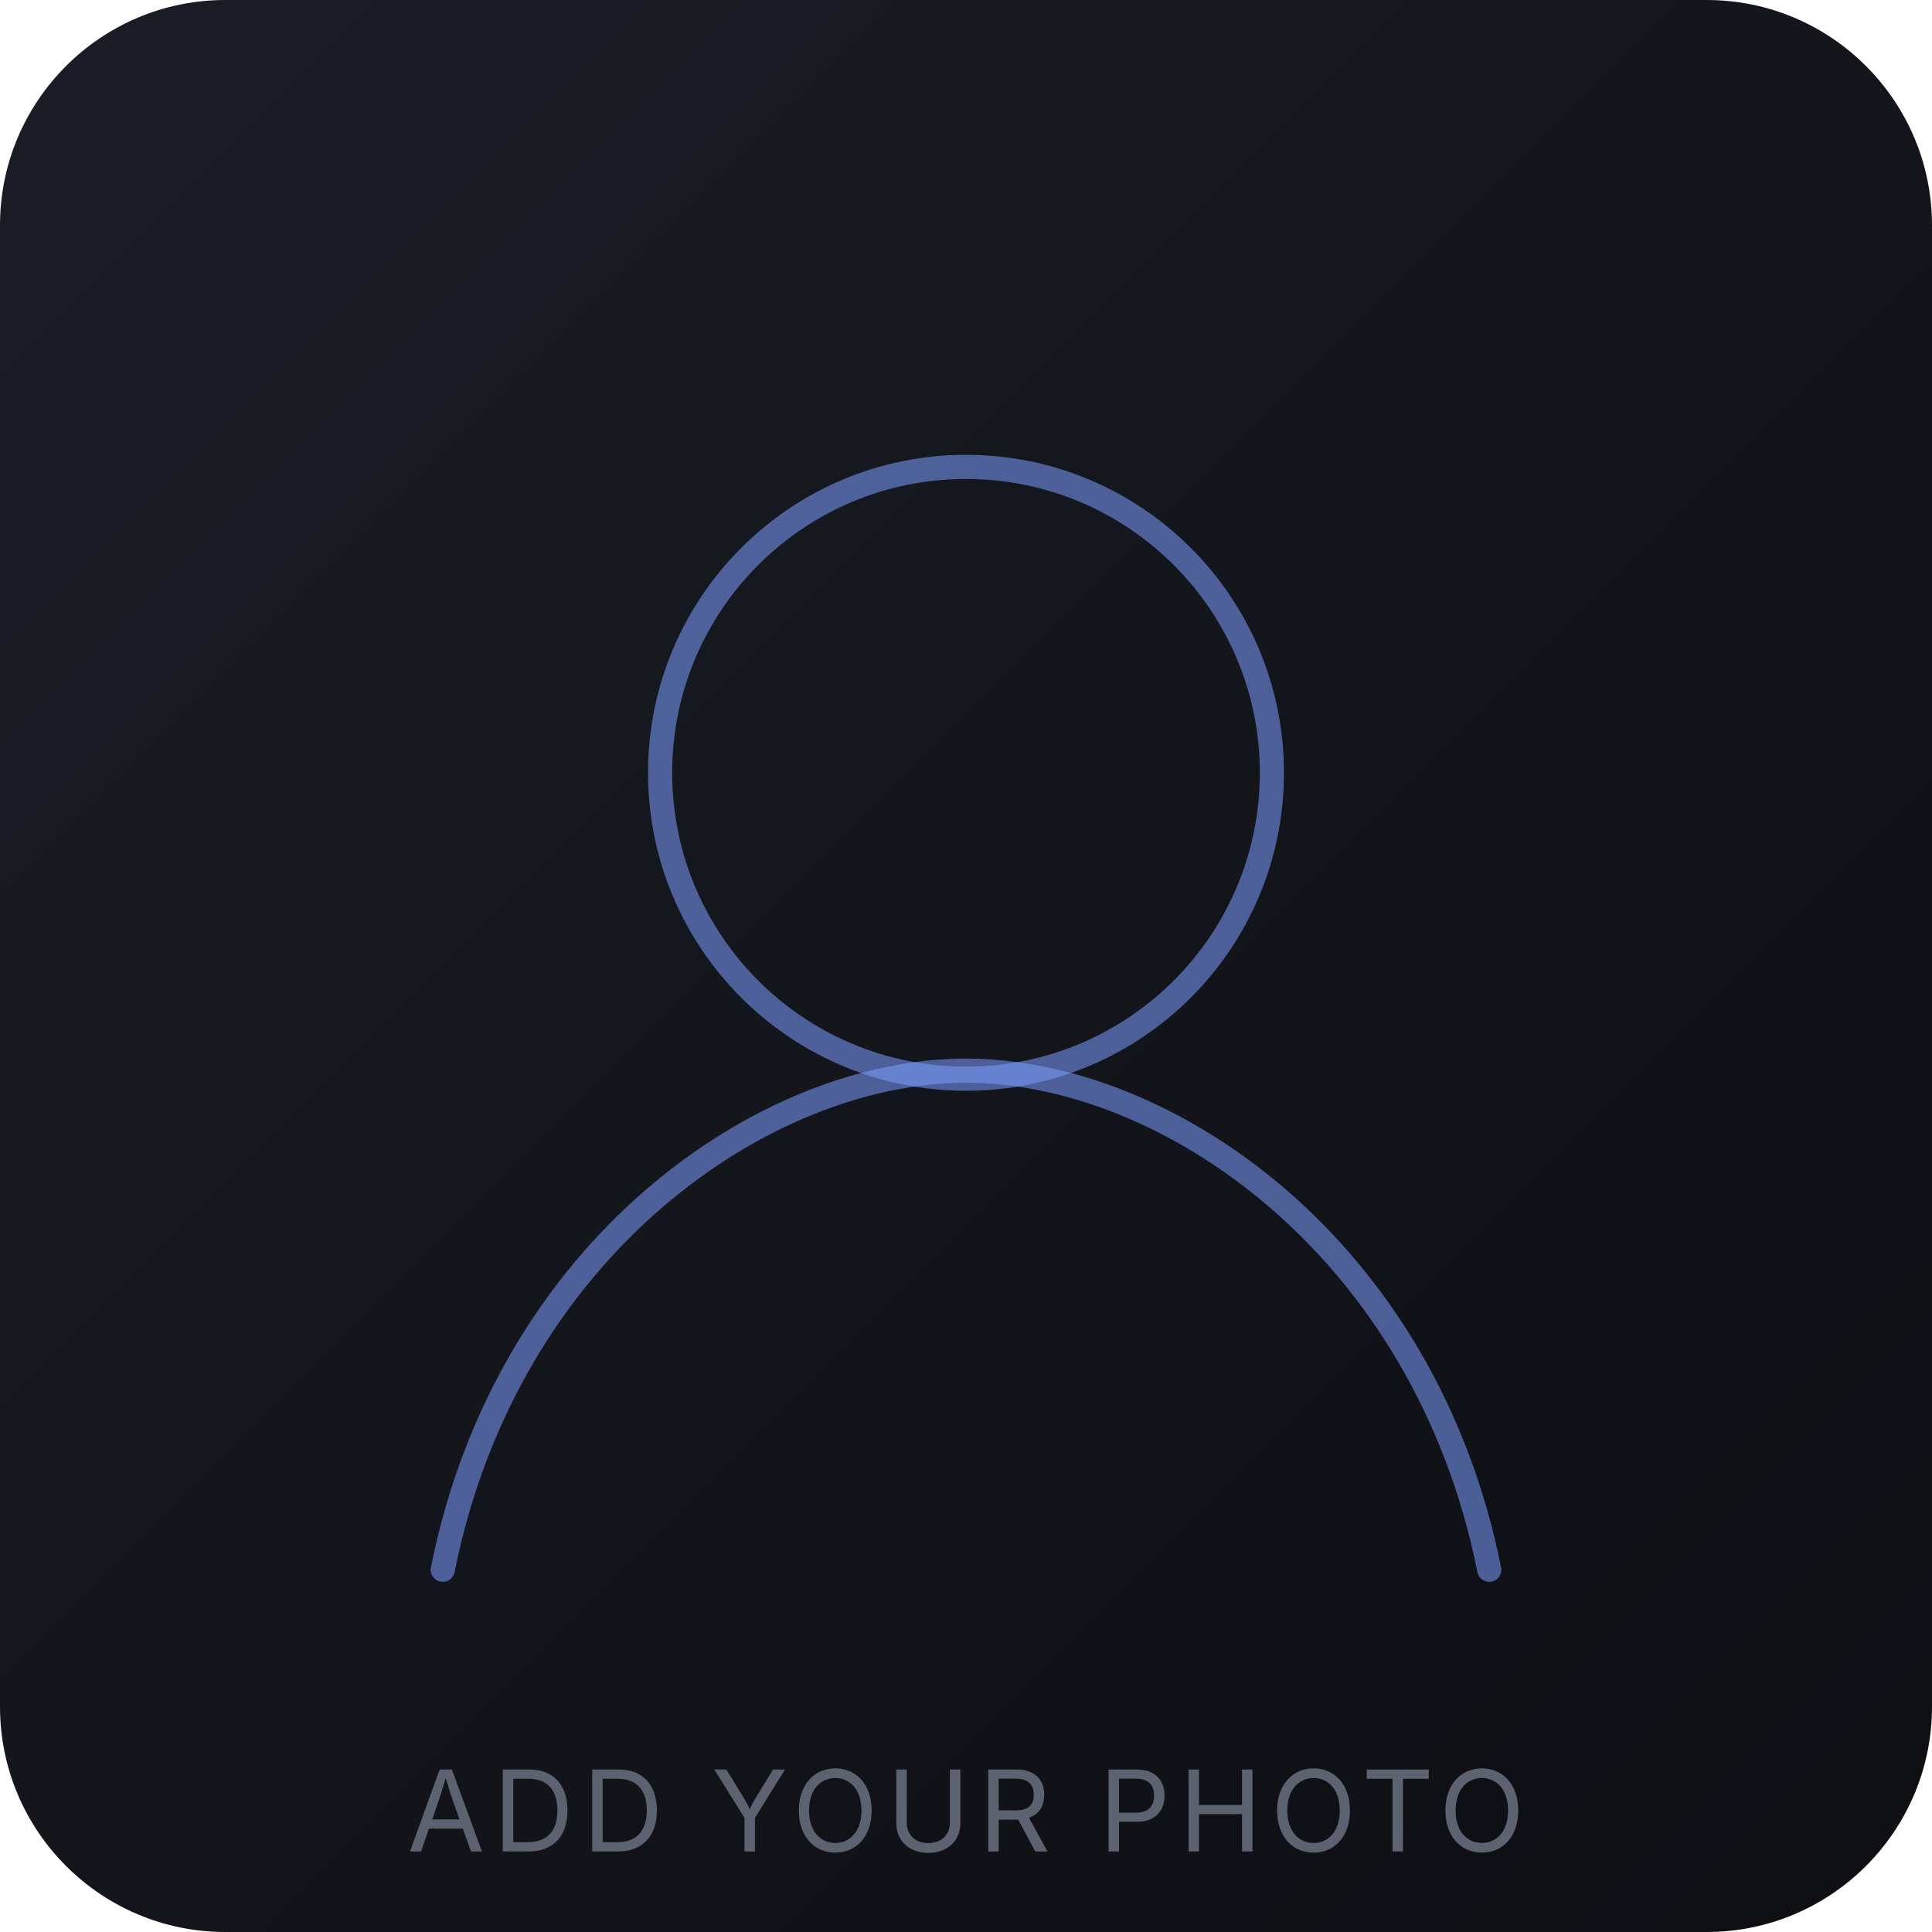
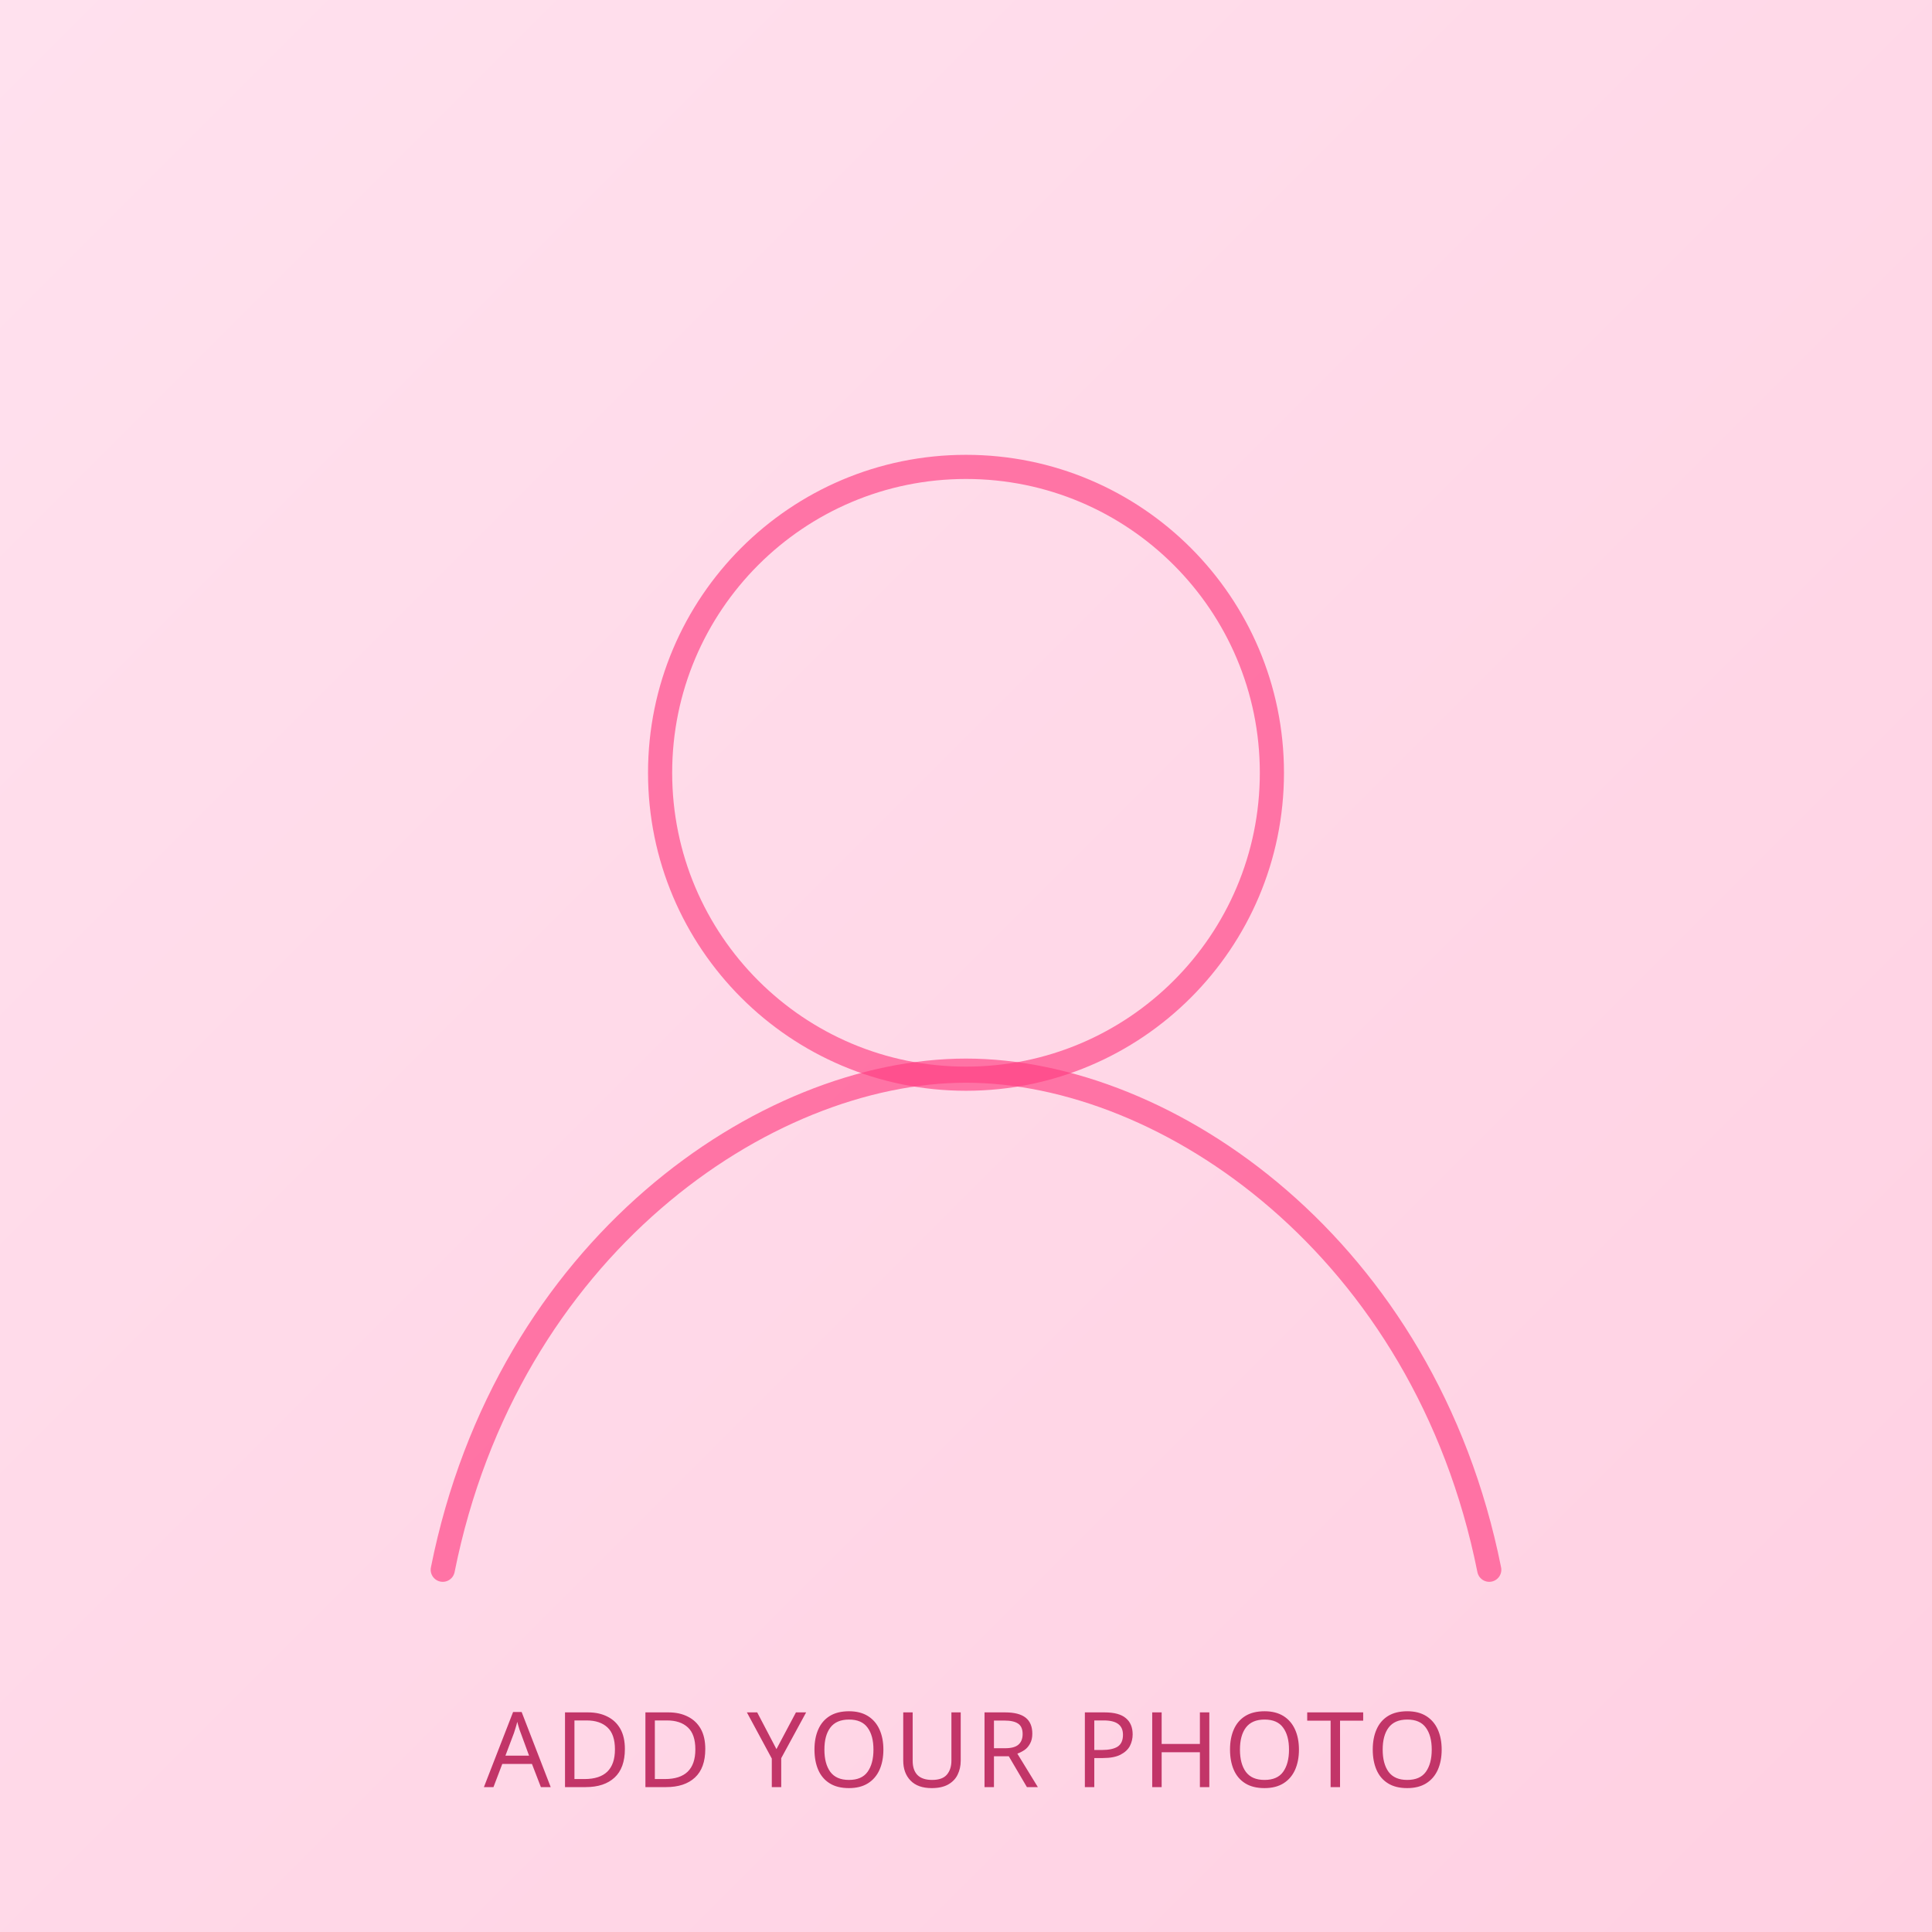
<svg xmlns="http://www.w3.org/2000/svg" viewBox="0 0 240 240" width="240" height="240">
  <defs>
    <linearGradient id="bg" x1="0%" y1="0%" x2="100%" y2="100%">
-       <stop offset="0%" stop-color="#1a1d26" />
-       <stop offset="100%" stop-color="#0d0e12" />
+       <stop offset="0%" stop-color="#ffe1ee" />
+       <stop offset="100%" stop-color="#ffd0e2" />
    </linearGradient>
  </defs>
-   <rect width="240" height="240" rx="28" fill="url(#bg)" />
-   <circle cx="120" cy="96" r="38" fill="none" stroke="#7c9cff" stroke-width="3" opacity="0.55" />
-   <path d="M55 195c8-40 40-62 65-62s57 22 65 62" fill="none" stroke="#7c9cff" stroke-width="3" opacity="0.55" stroke-linecap="round" />
-   <text x="120" y="230" text-anchor="middle" font-family="Space Grotesk, Inter, sans-serif" font-size="14" fill="#5c626f" letter-spacing="1">ADD YOUR PHOTO</text>
+   <rect width="240" height="240" fill="url(#bg)" />
+   <circle cx="120" cy="96" r="38" fill="none" stroke="#ff3d81" stroke-width="3" opacity="0.65" />
+   <path d="M55 195c8-40 40-62 65-62s57 22 65 62" fill="none" stroke="#ff3d81" stroke-width="3" opacity="0.65" stroke-linecap="round" />
+   <text x="120" y="222" text-anchor="middle" font-family="Sora, sans-serif" font-size="13" fill="#c23568" letter-spacing="0.5">ADD YOUR PHOTO</text>
</svg>
